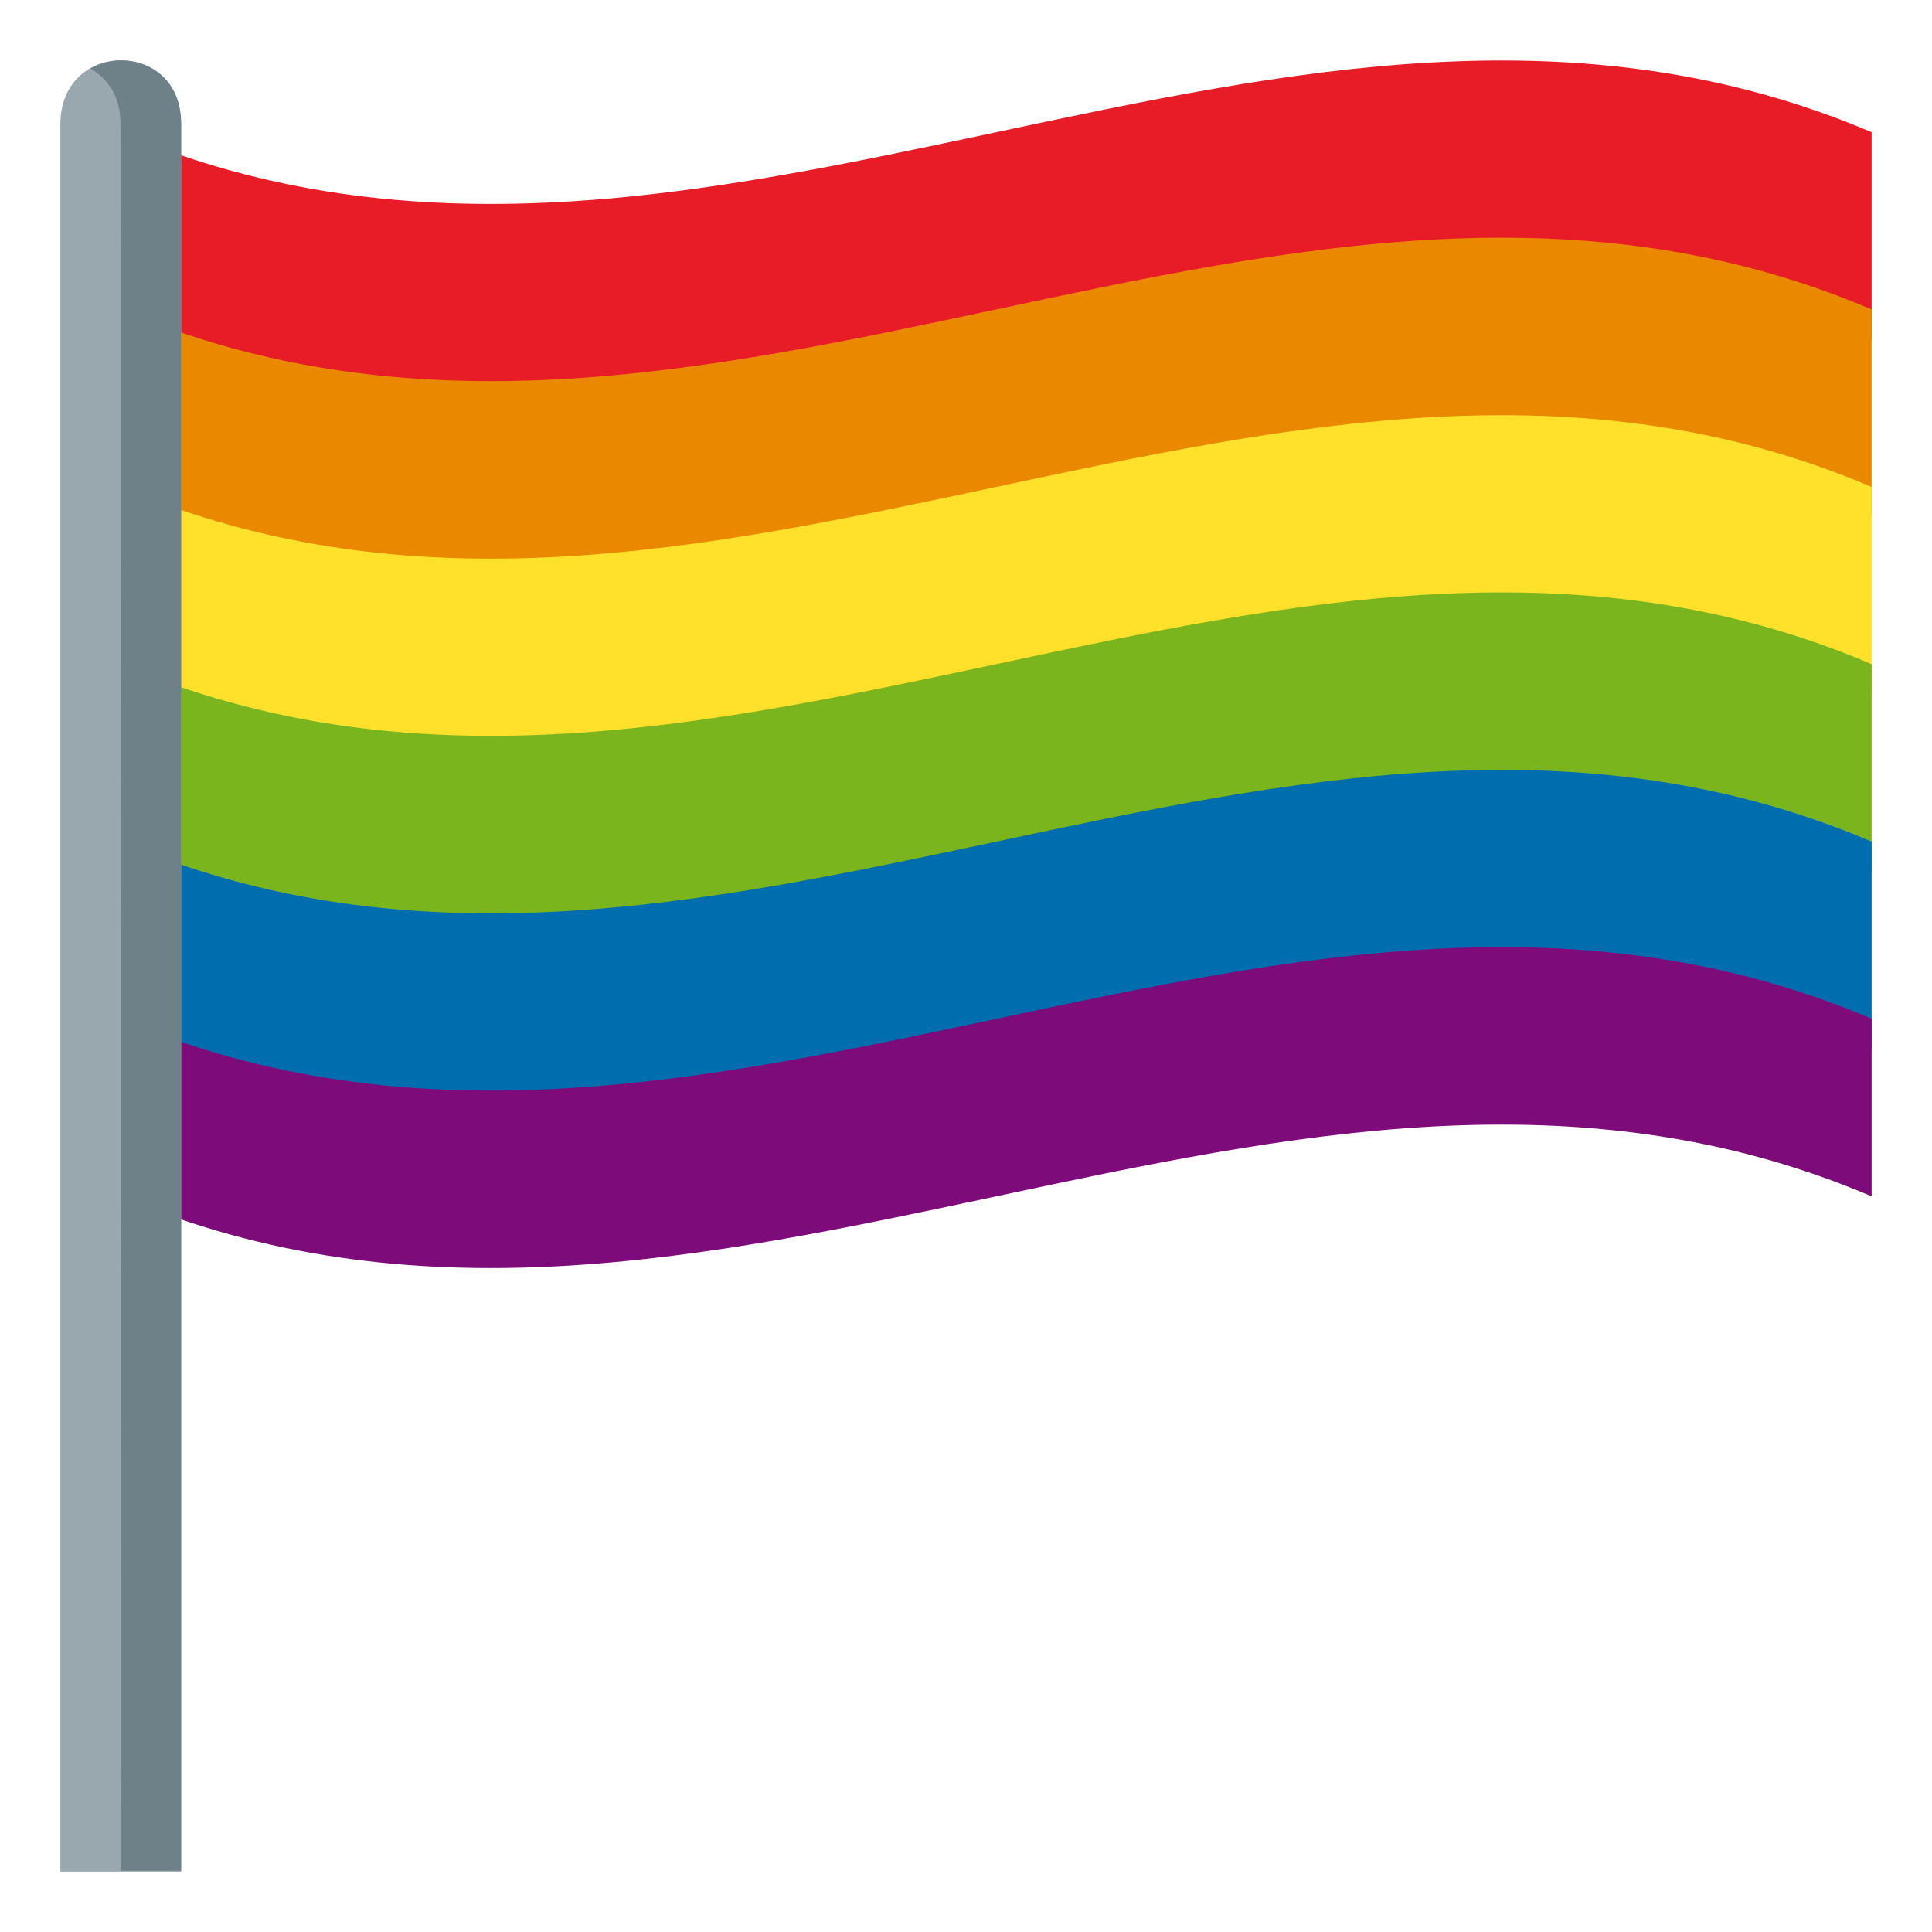
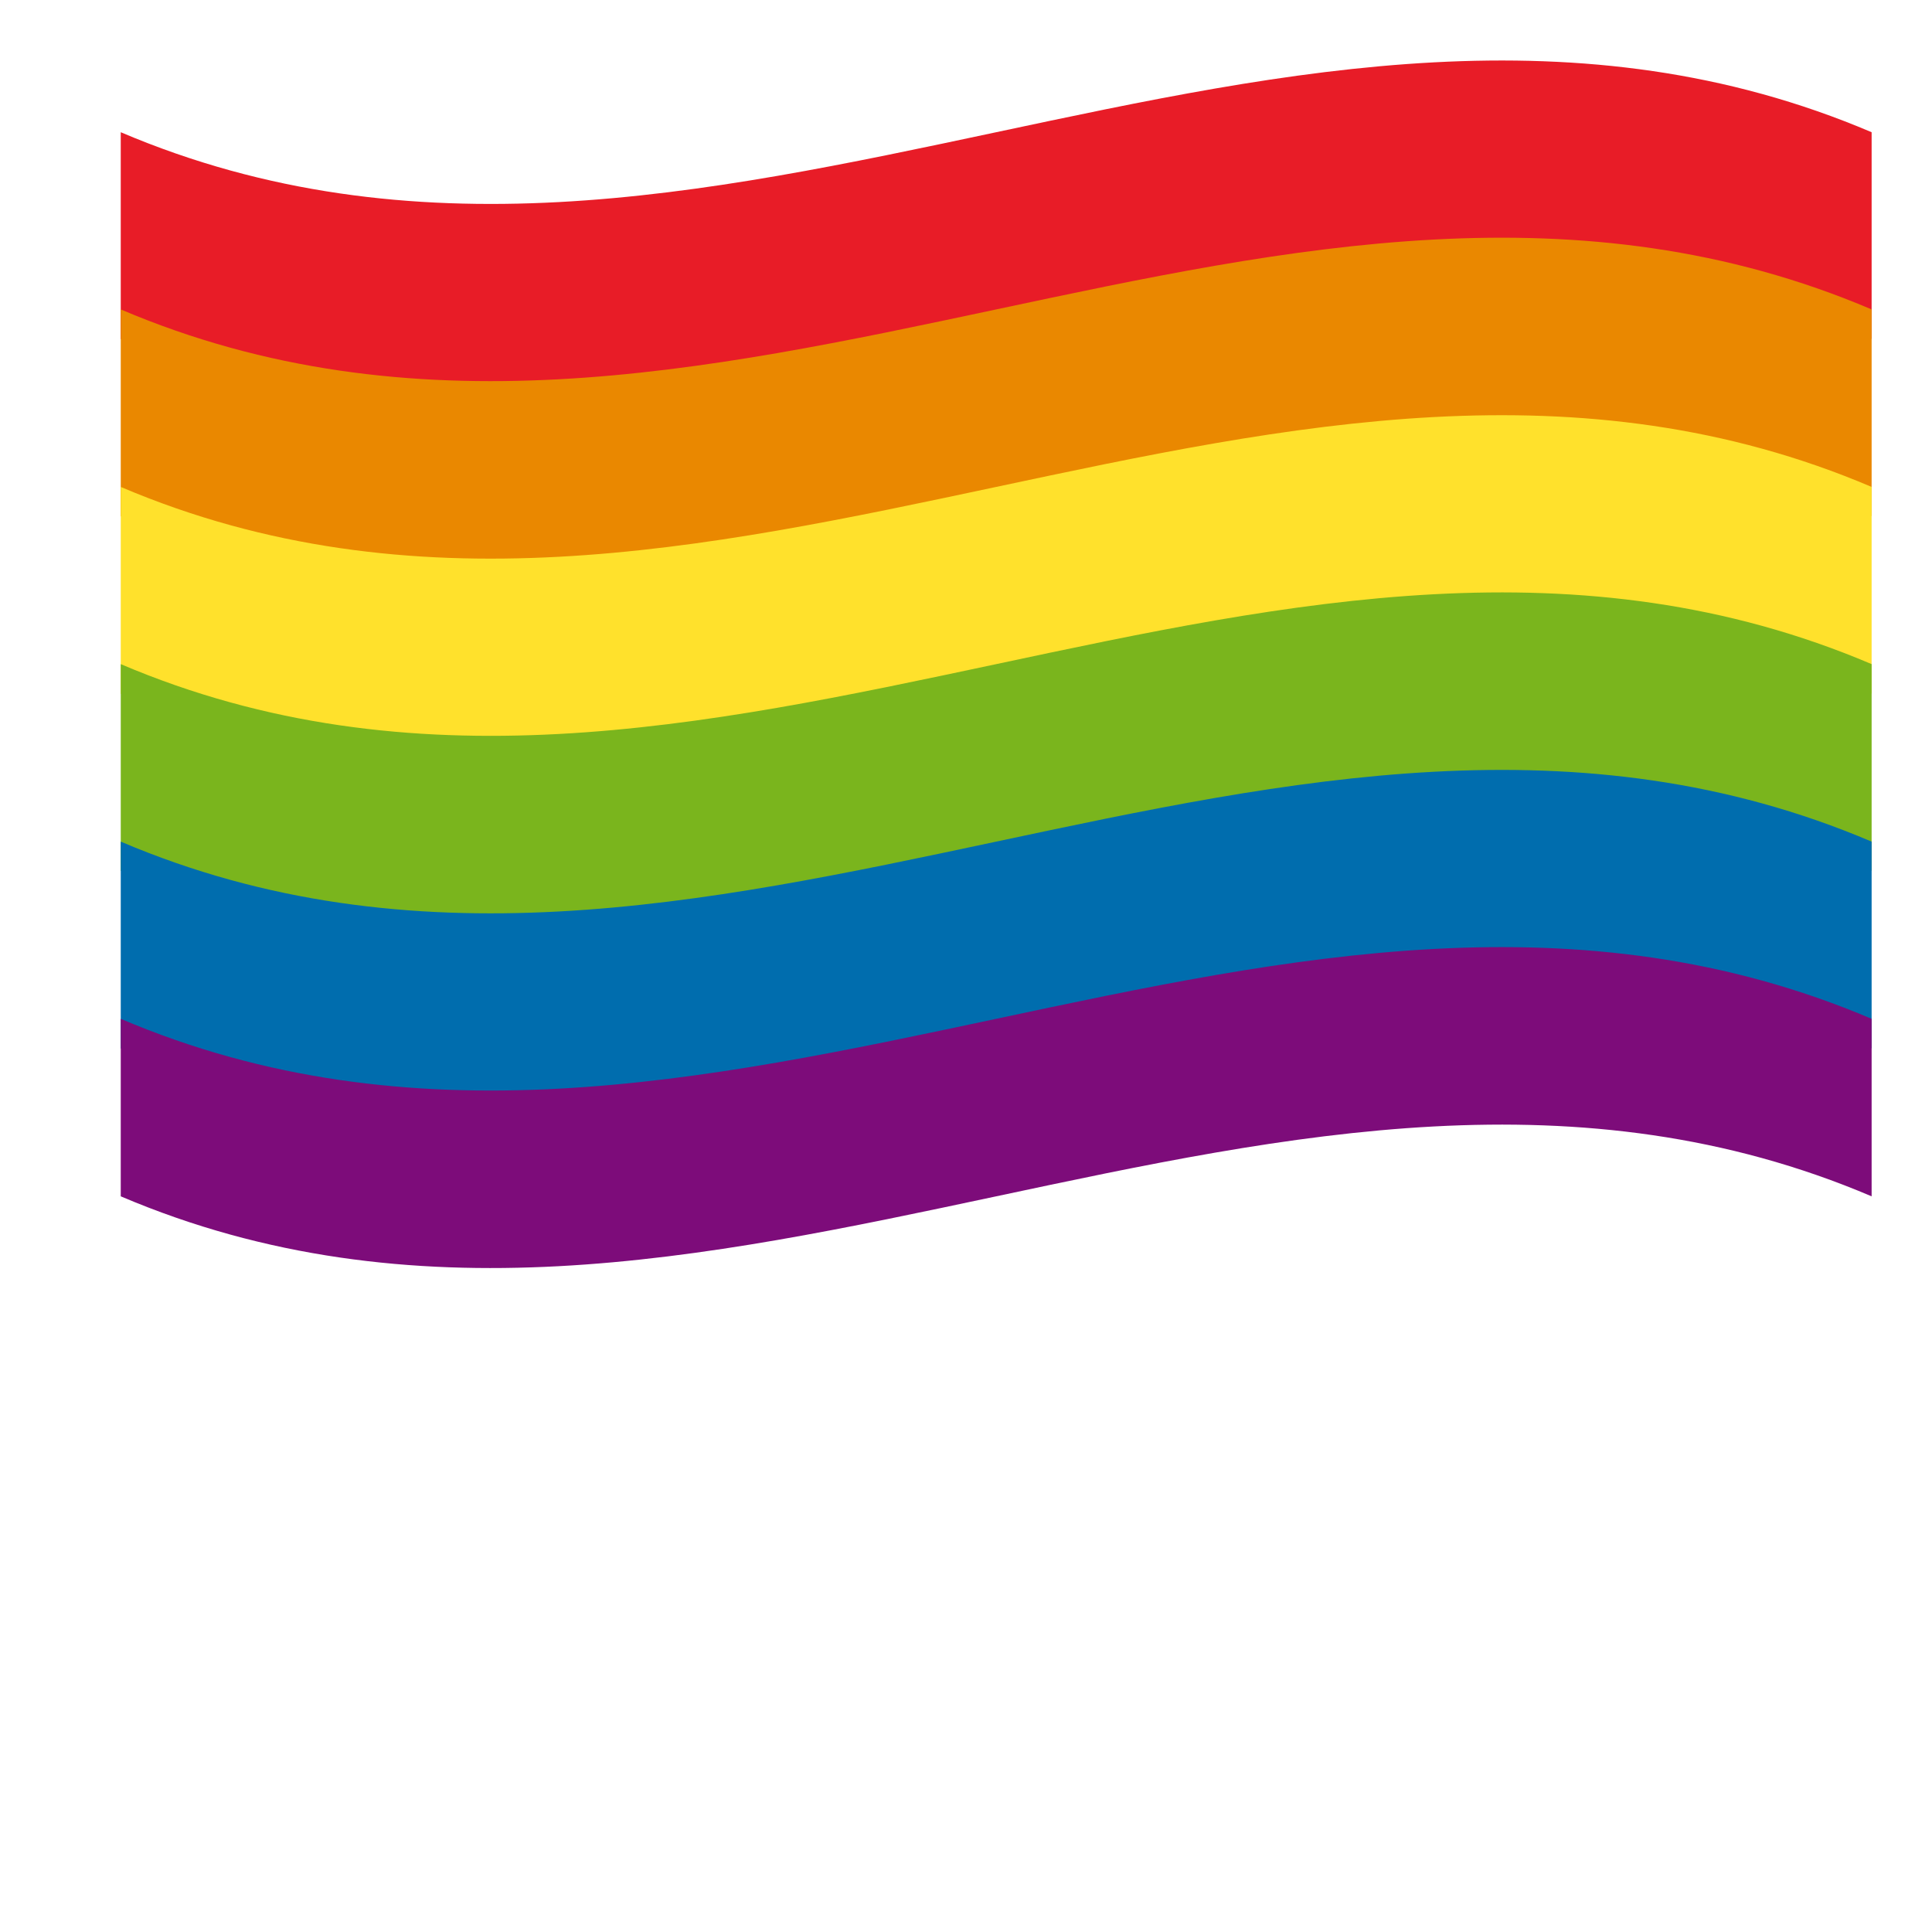
<svg xmlns="http://www.w3.org/2000/svg" version="1.1" id="Layer_1" x="0px" y="0px" width="64px" height="64px" viewBox="0 0 64 64" style="enable-background:new 0 0 64 64;" xml:space="preserve">
  <style type="text/css">
	.st0{fill:#E81C27;}
	.st1{fill:#EA8800;}
	.st2{fill:#FFE12C;}
	.st3{fill:#7AB51D;}
	.st4{fill:#006DAE;}
	.st5{fill:#7D0C7A;}
	.st6{fill:#99A8AE;}
	.st7{fill:#6E8189;}
</style>
  <path class="st0" d="M62,11.23c-19.33-8.23-38.67,8.23-58,0c0-1.96,0-4.9,0-6.85c19.33,8.23,38.67-8.23,58,0  C62,6.33,62,9.27,62,11.23z" />
  <path class="st1" d="M62,17.1c-19.33-8.23-38.67,8.23-58,0c0-1.96,0-4.9,0-6.85c19.33,8.23,38.67-8.23,58,0  C62,12.21,62,15.15,62,17.1z" />
  <path class="st2" d="M62,22.98c-19.33-8.23-38.67,8.23-58,0c0-1.96,0-4.9,0-6.85c19.33,8.23,38.67-8.23,58,0  C62,18.08,62,21.02,62,22.98z" />
  <path class="st3" d="M62,28.85c-19.33-8.23-38.67,8.23-58,0c0-1.96,0-4.9,0-6.85c19.33,8.23,38.67-8.23,58,0  C62,23.96,62,26.9,62,28.85z" />
  <path class="st4" d="M62,34.73c-19.33-8.23-38.67,8.23-58,0c0-1.96,0-4.9,0-6.85c19.33,8.23,38.67-8.23,58,0  C62,29.83,62,32.77,62,34.73z" />
  <path class="st5" d="M62,39.63c-19.33-8.23-38.67,8.23-58,0c0-1.96,0-3.92,0-5.88c19.33,8.23,38.67-8.23,58,0  C62,35.71,62,37.67,62,39.63z" />
-   <path class="st6" d="M2,4.12V62l4,0V4.12C6,1.29,2,1.29,2,4.12z" />
-   <path class="st7" d="M2.99,2.27c0.57,0.32,1,0.91,1,1.82L4,61.97l2,0V4.09C6,2.18,4.18,1.6,2.99,2.27z" />
</svg>
